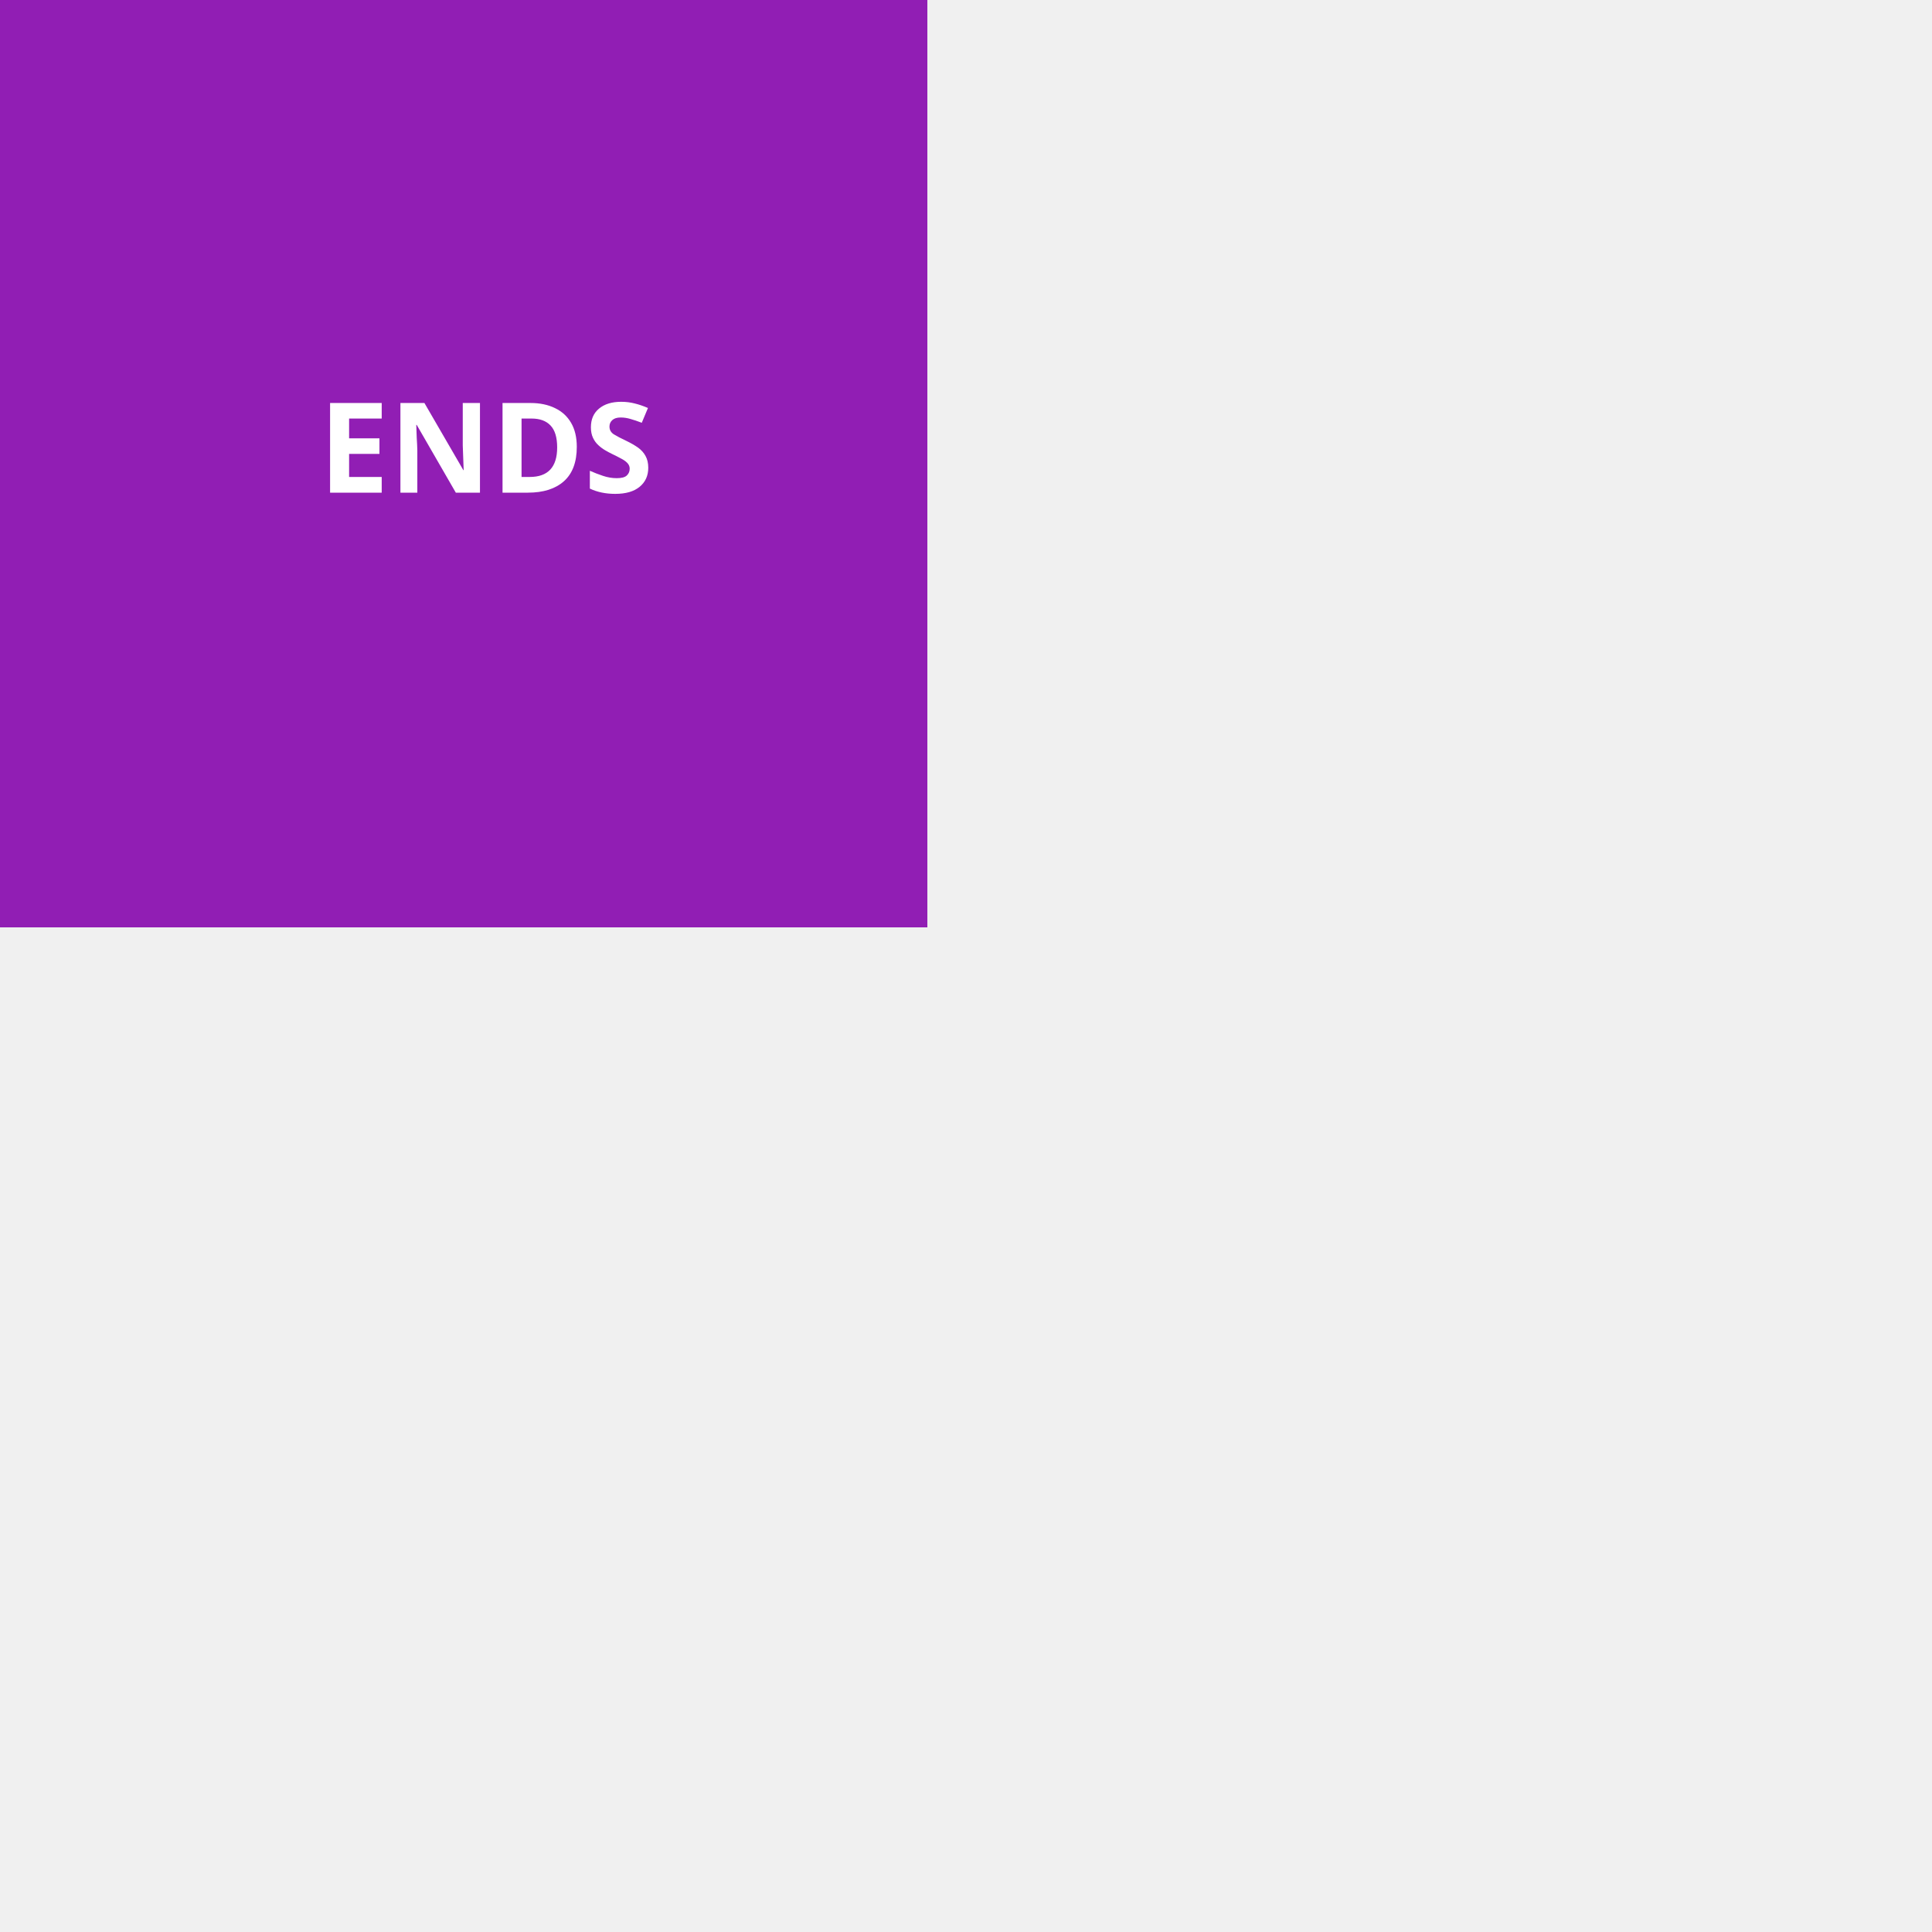
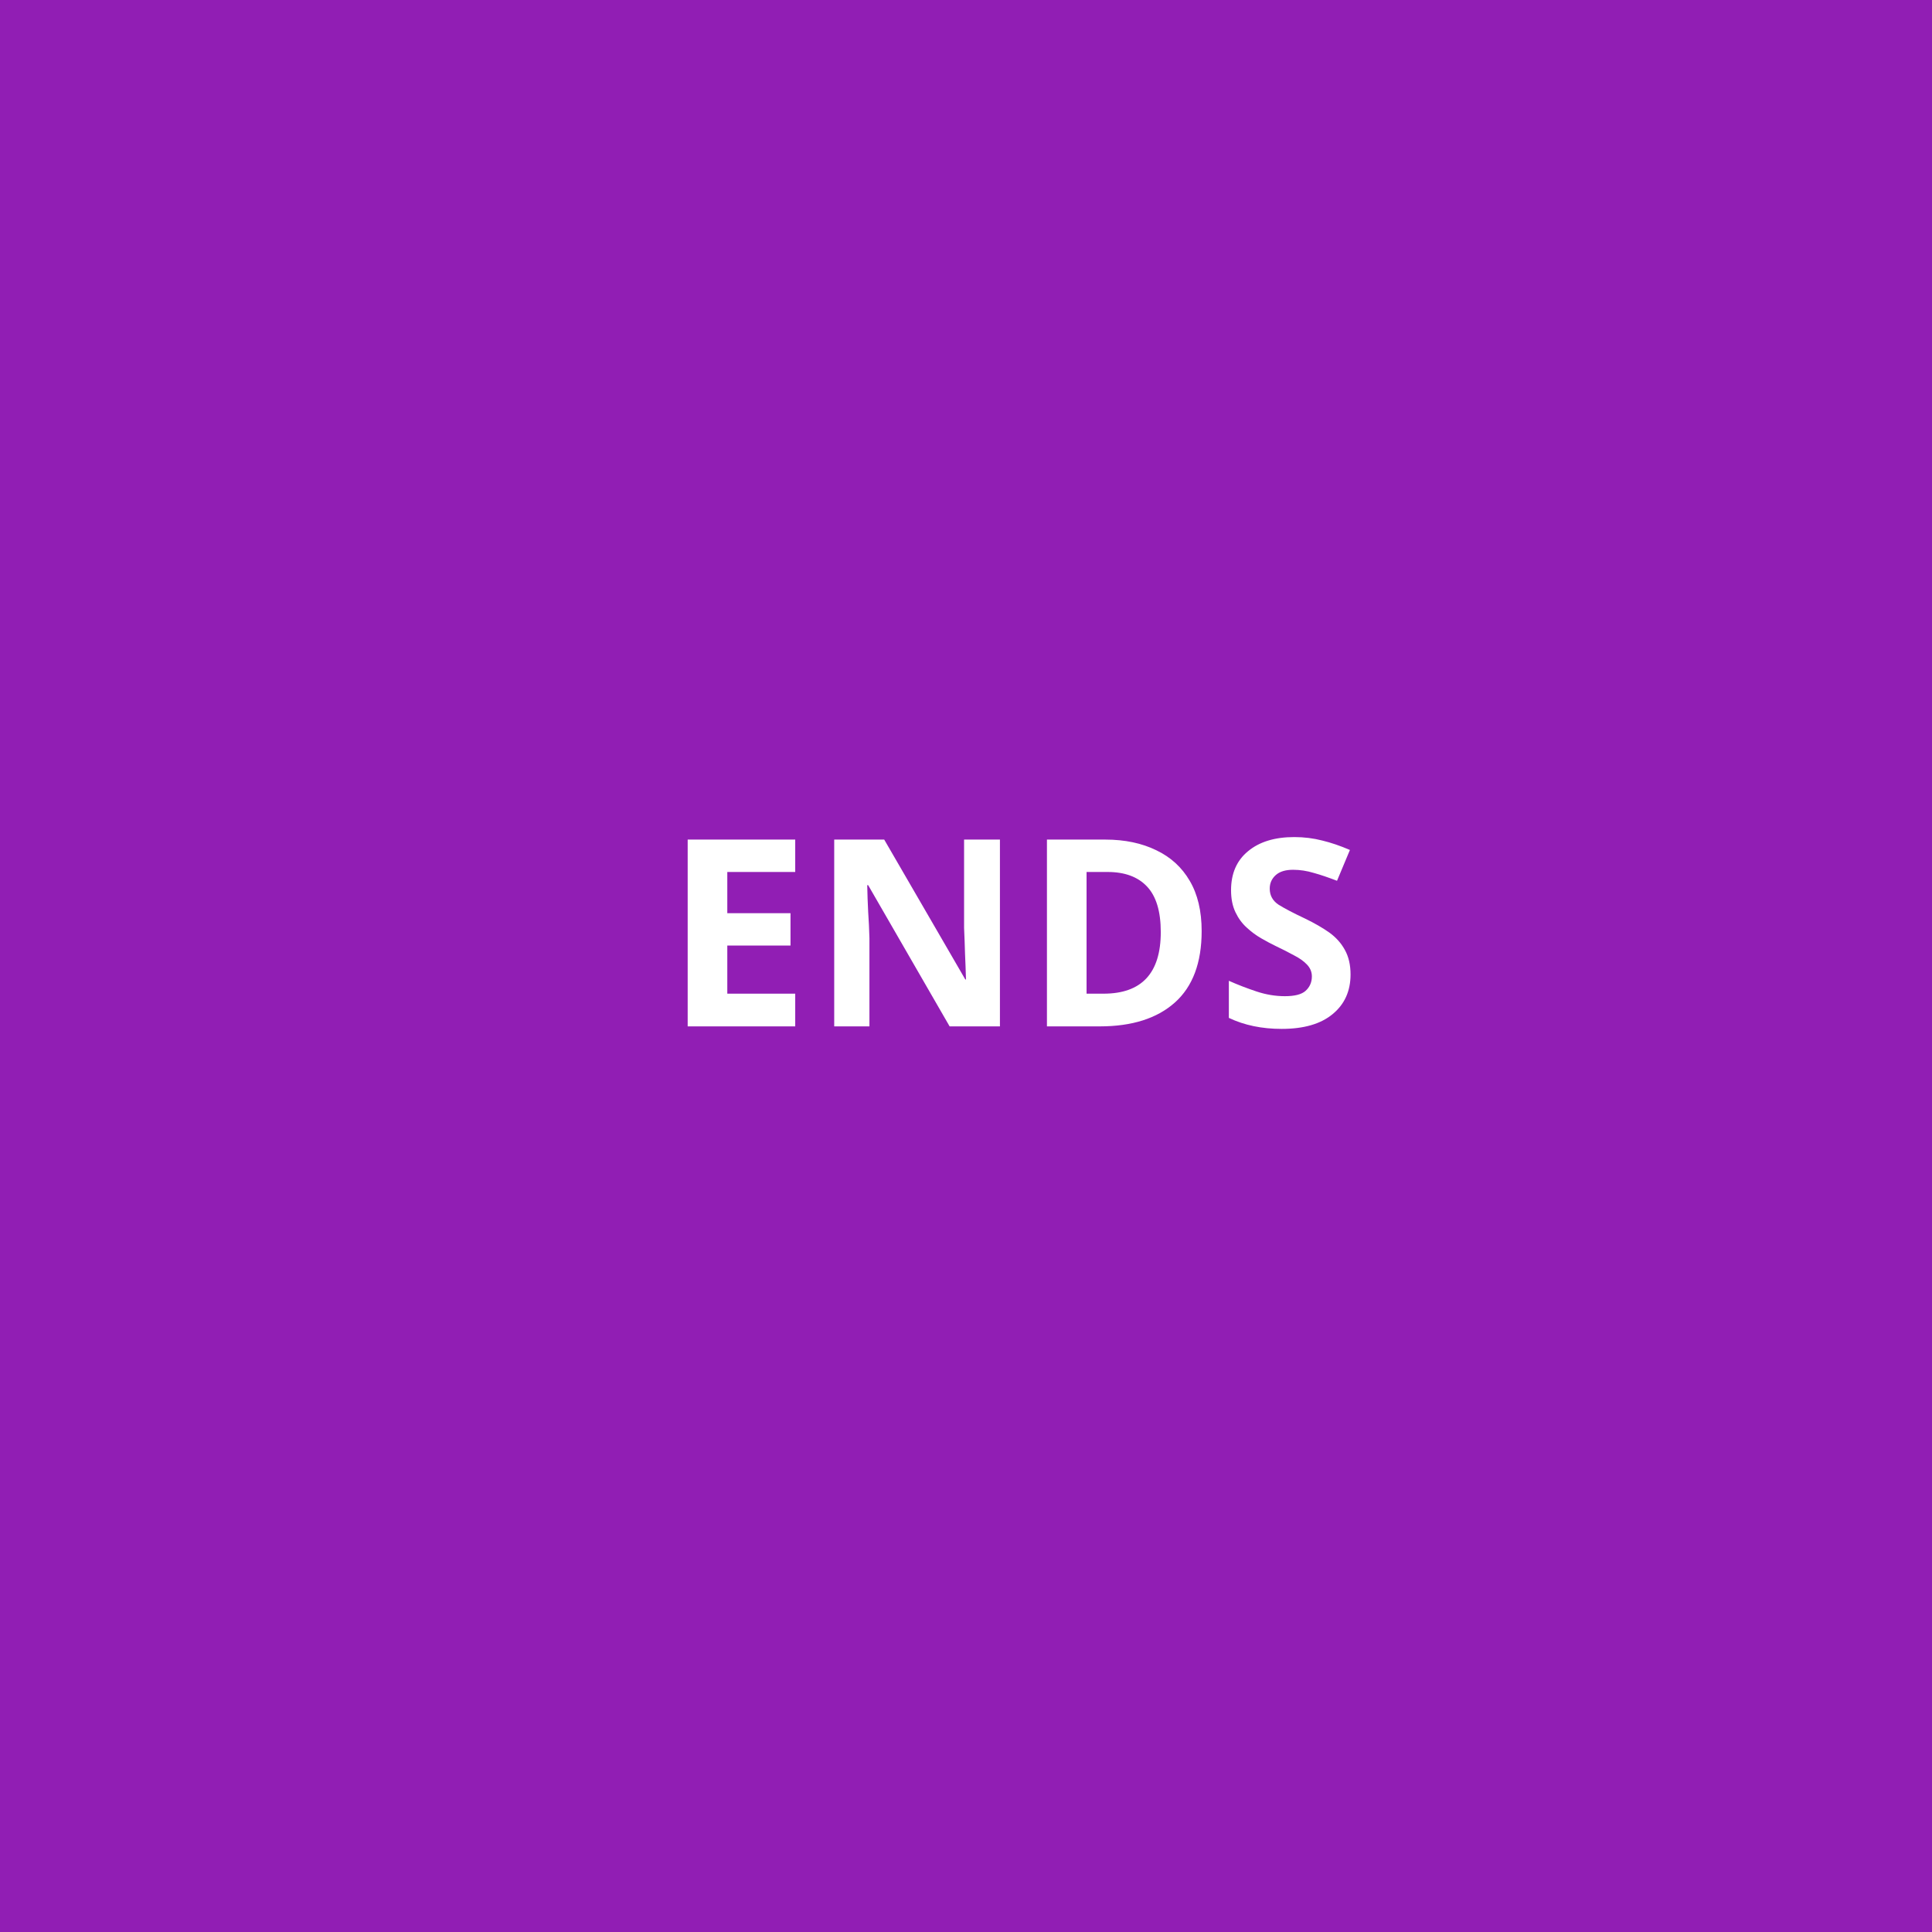
- <svg xmlns="http://www.w3.org/2000/svg" width="200" height="200" overflow="hidden">
+ <svg xmlns="http://www.w3.org/2000/svg" width="96" height="96" overflow="hidden">
  <defs>
    <clipPath id="clip0">
      <path d="M0 0 96 0 96 96 0 96Z" fill-rule="evenodd" clip-rule="evenodd" />
    </clipPath>
  </defs>
  <g clip-path="url(#clip0)">
    <path d="M0 0 96 0 96 96 0 96Z" fill="#911EB4" fill-rule="evenodd" />
    <text fill="#FFFFFF" font-family="Calibri,Calibri_MSFontService,sans-serif" font-weight="300" font-size="5" transform="translate(9.60011 -3)">CSP:ENDS<tspan x="20.667" y="0">-</tspan>
      <tspan x="22.333" y="0">CELL</tspan>
      <tspan font-weight="700" font-size="13" x="23.4" y="54">ENDS</tspan>
    </text>
  </g>
</svg>
